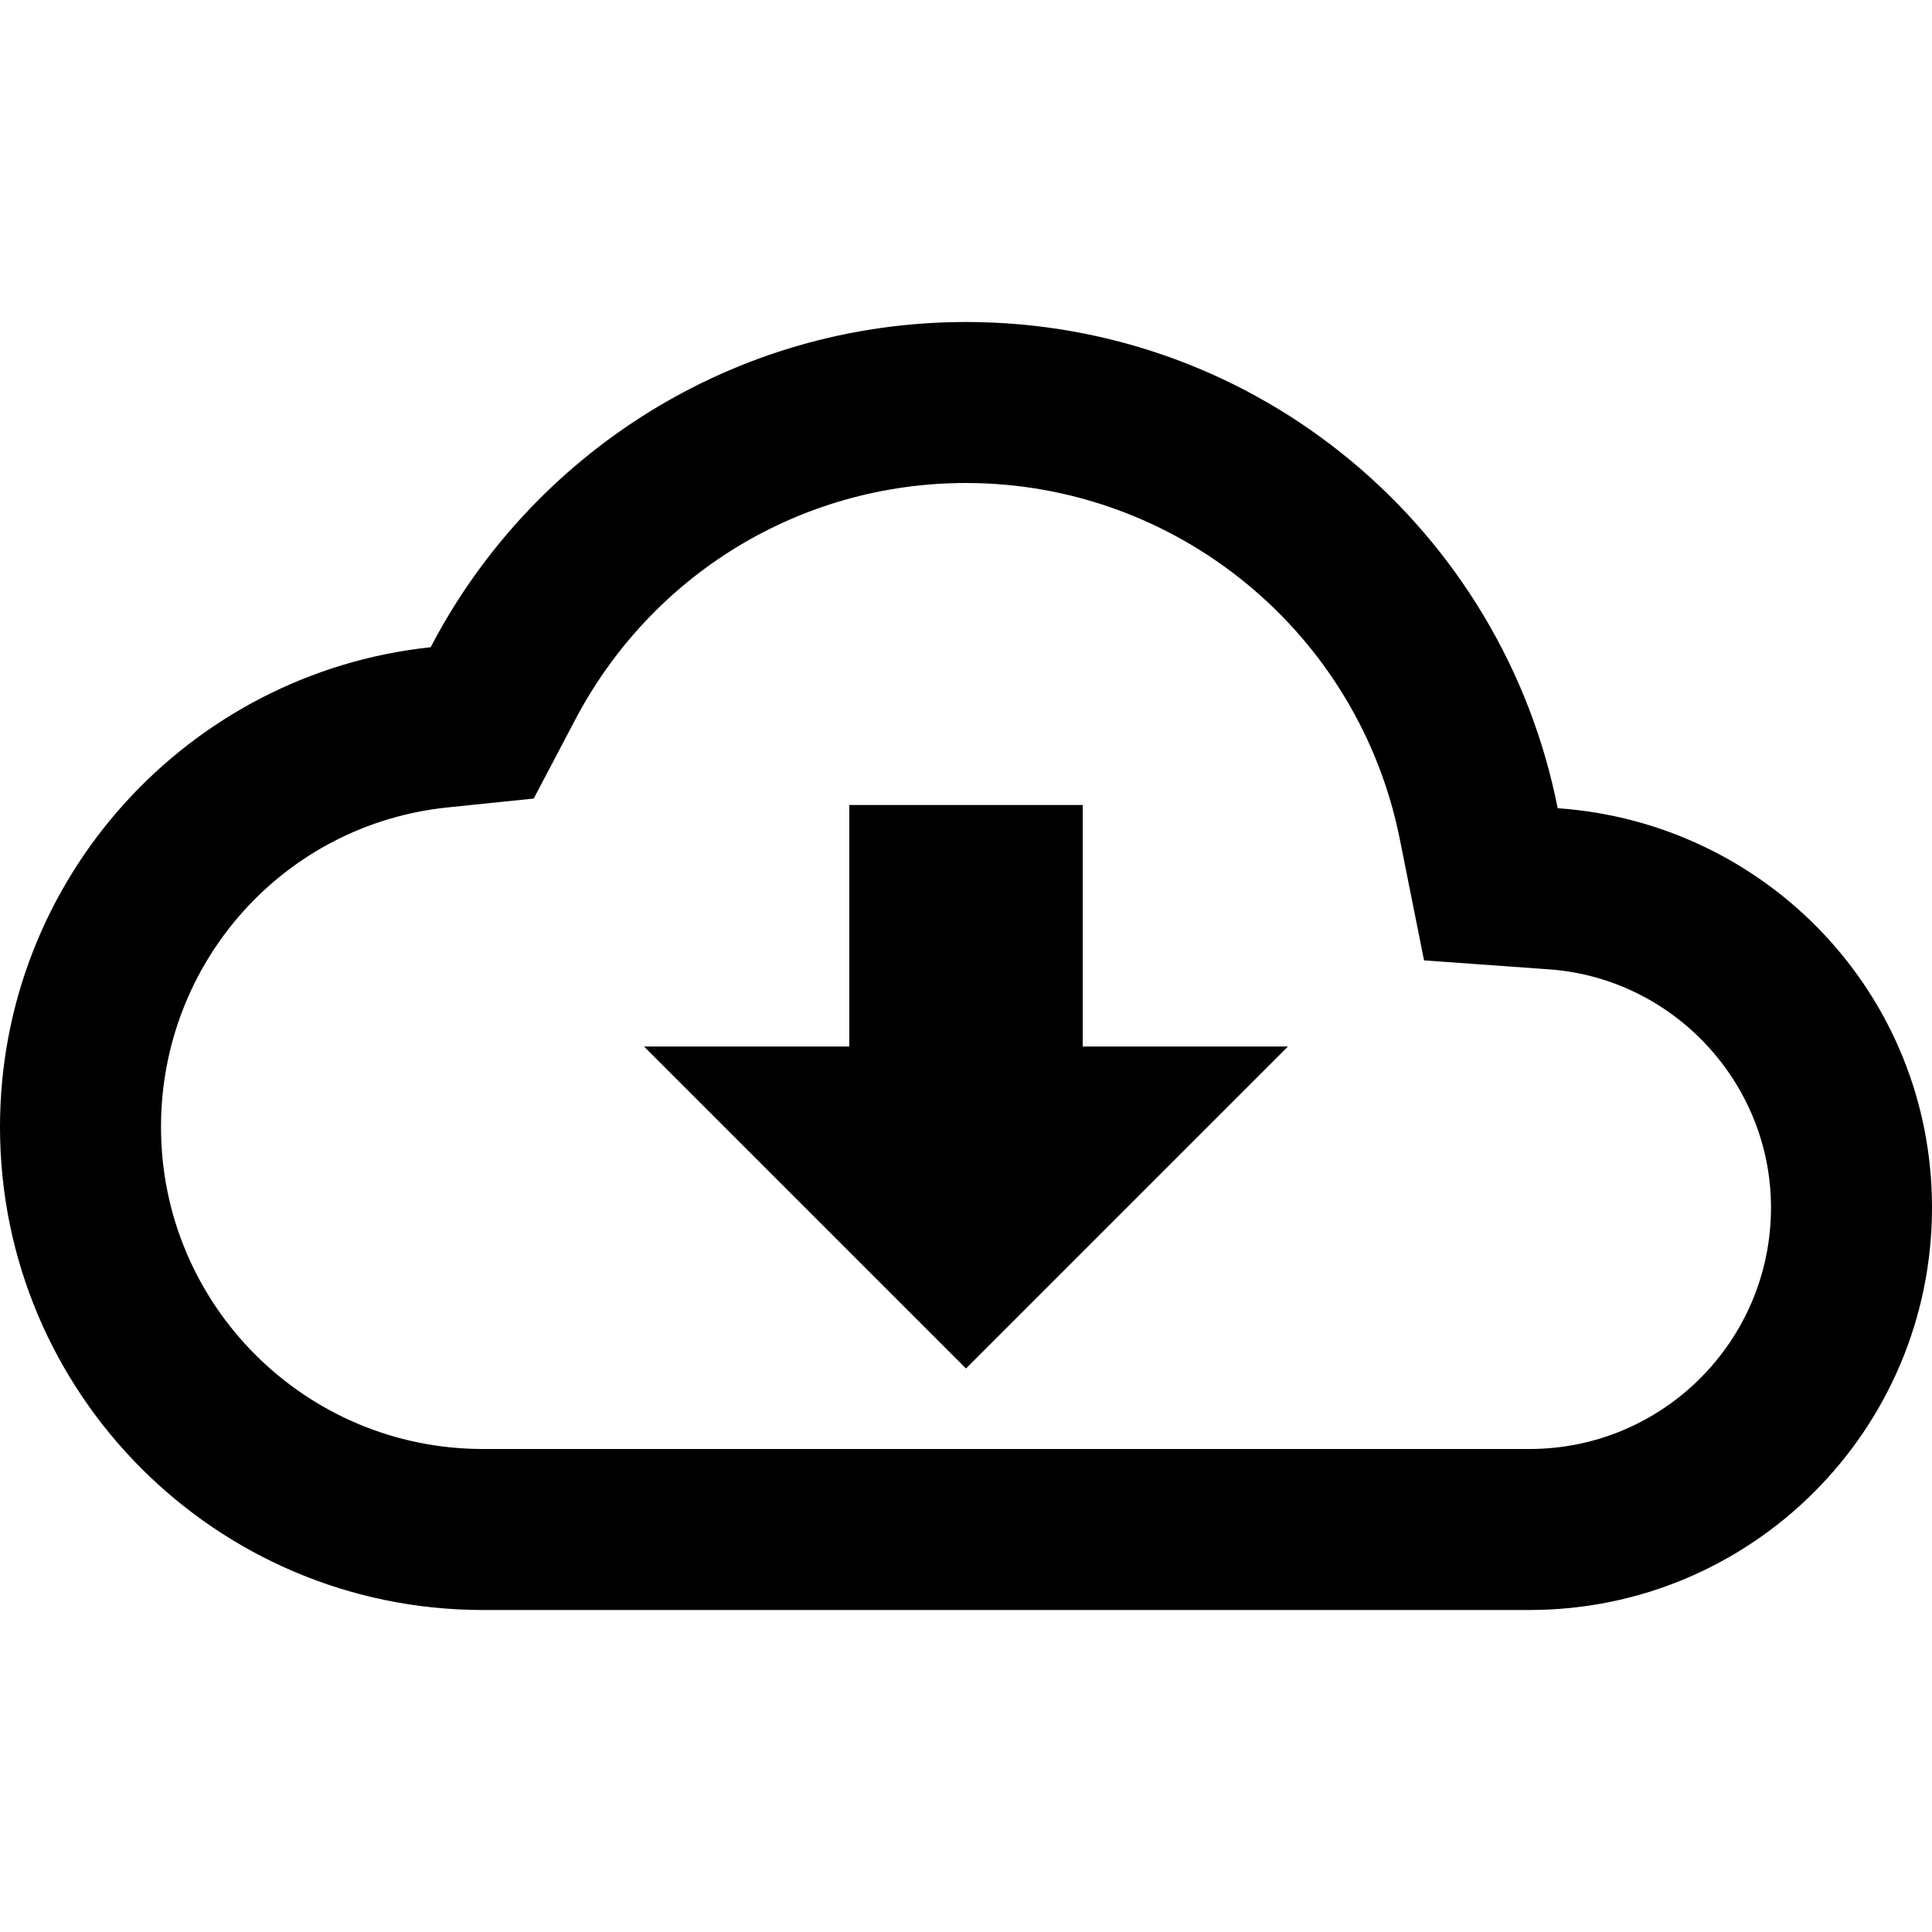
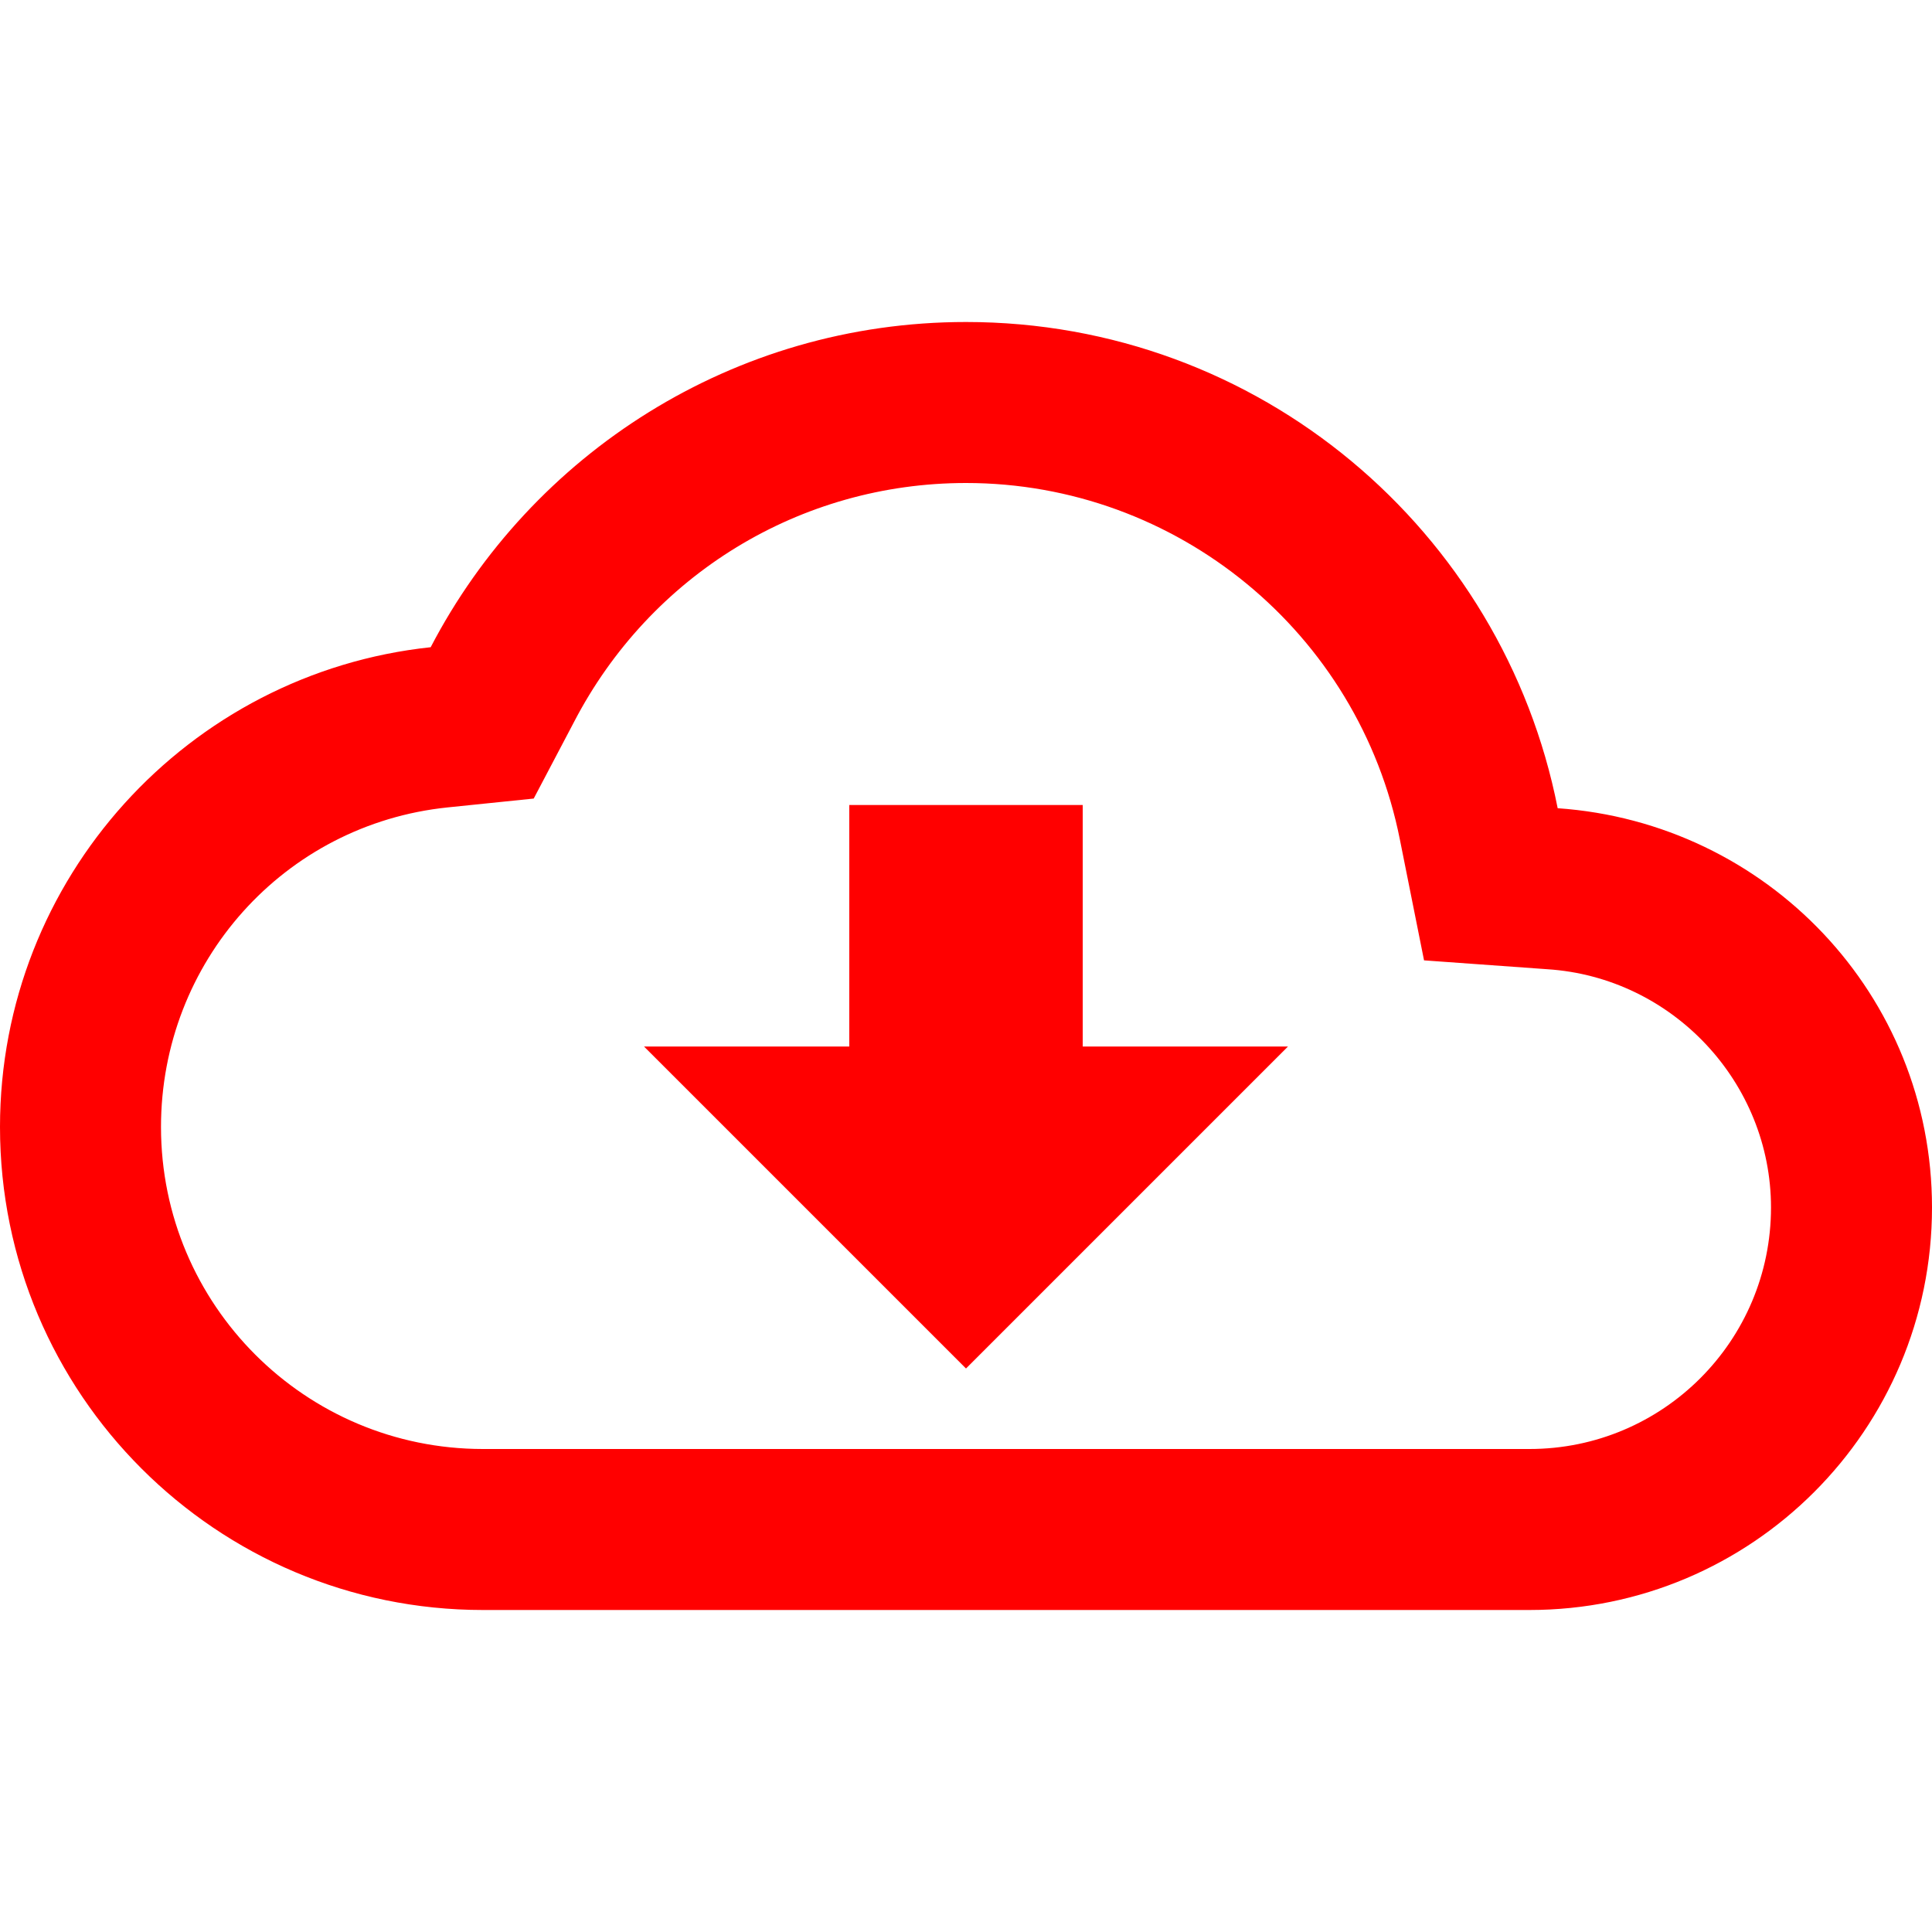
- <svg xmlns="http://www.w3.org/2000/svg" width="24" height="24" viewBox="0 0 24 24">
+ <svg xmlns="http://www.w3.org/2000/svg" width="100" height="100" viewBox="0 0 24 24" fill="red">
  <path d="M8,13H10.55V10H13.45V13H16L12,17L8,13M19.35,10.04C21.95,10.22 24,12.36 24,15A5,5 0 0,1 19,20H6A6,6 0 0,1 0,14C0,10.91 2.34,8.36 5.35,8.04C6.6,5.64 9.11,4 12,4C15.64,4 18.67,6.59 19.35,10.04M19,18A3,3 0 0,0 22,15C22,13.45 20.78,12.14 19.22,12.04L17.69,11.93L17.39,10.43C16.88,7.86 14.62,6 12,6C9.94,6 8.08,7.14 7.13,8.97L6.63,9.92L5.56,10.03C3.53,10.24 2,11.95 2,14A4,4 0 0,0 6,18H19Z" />
</svg>
